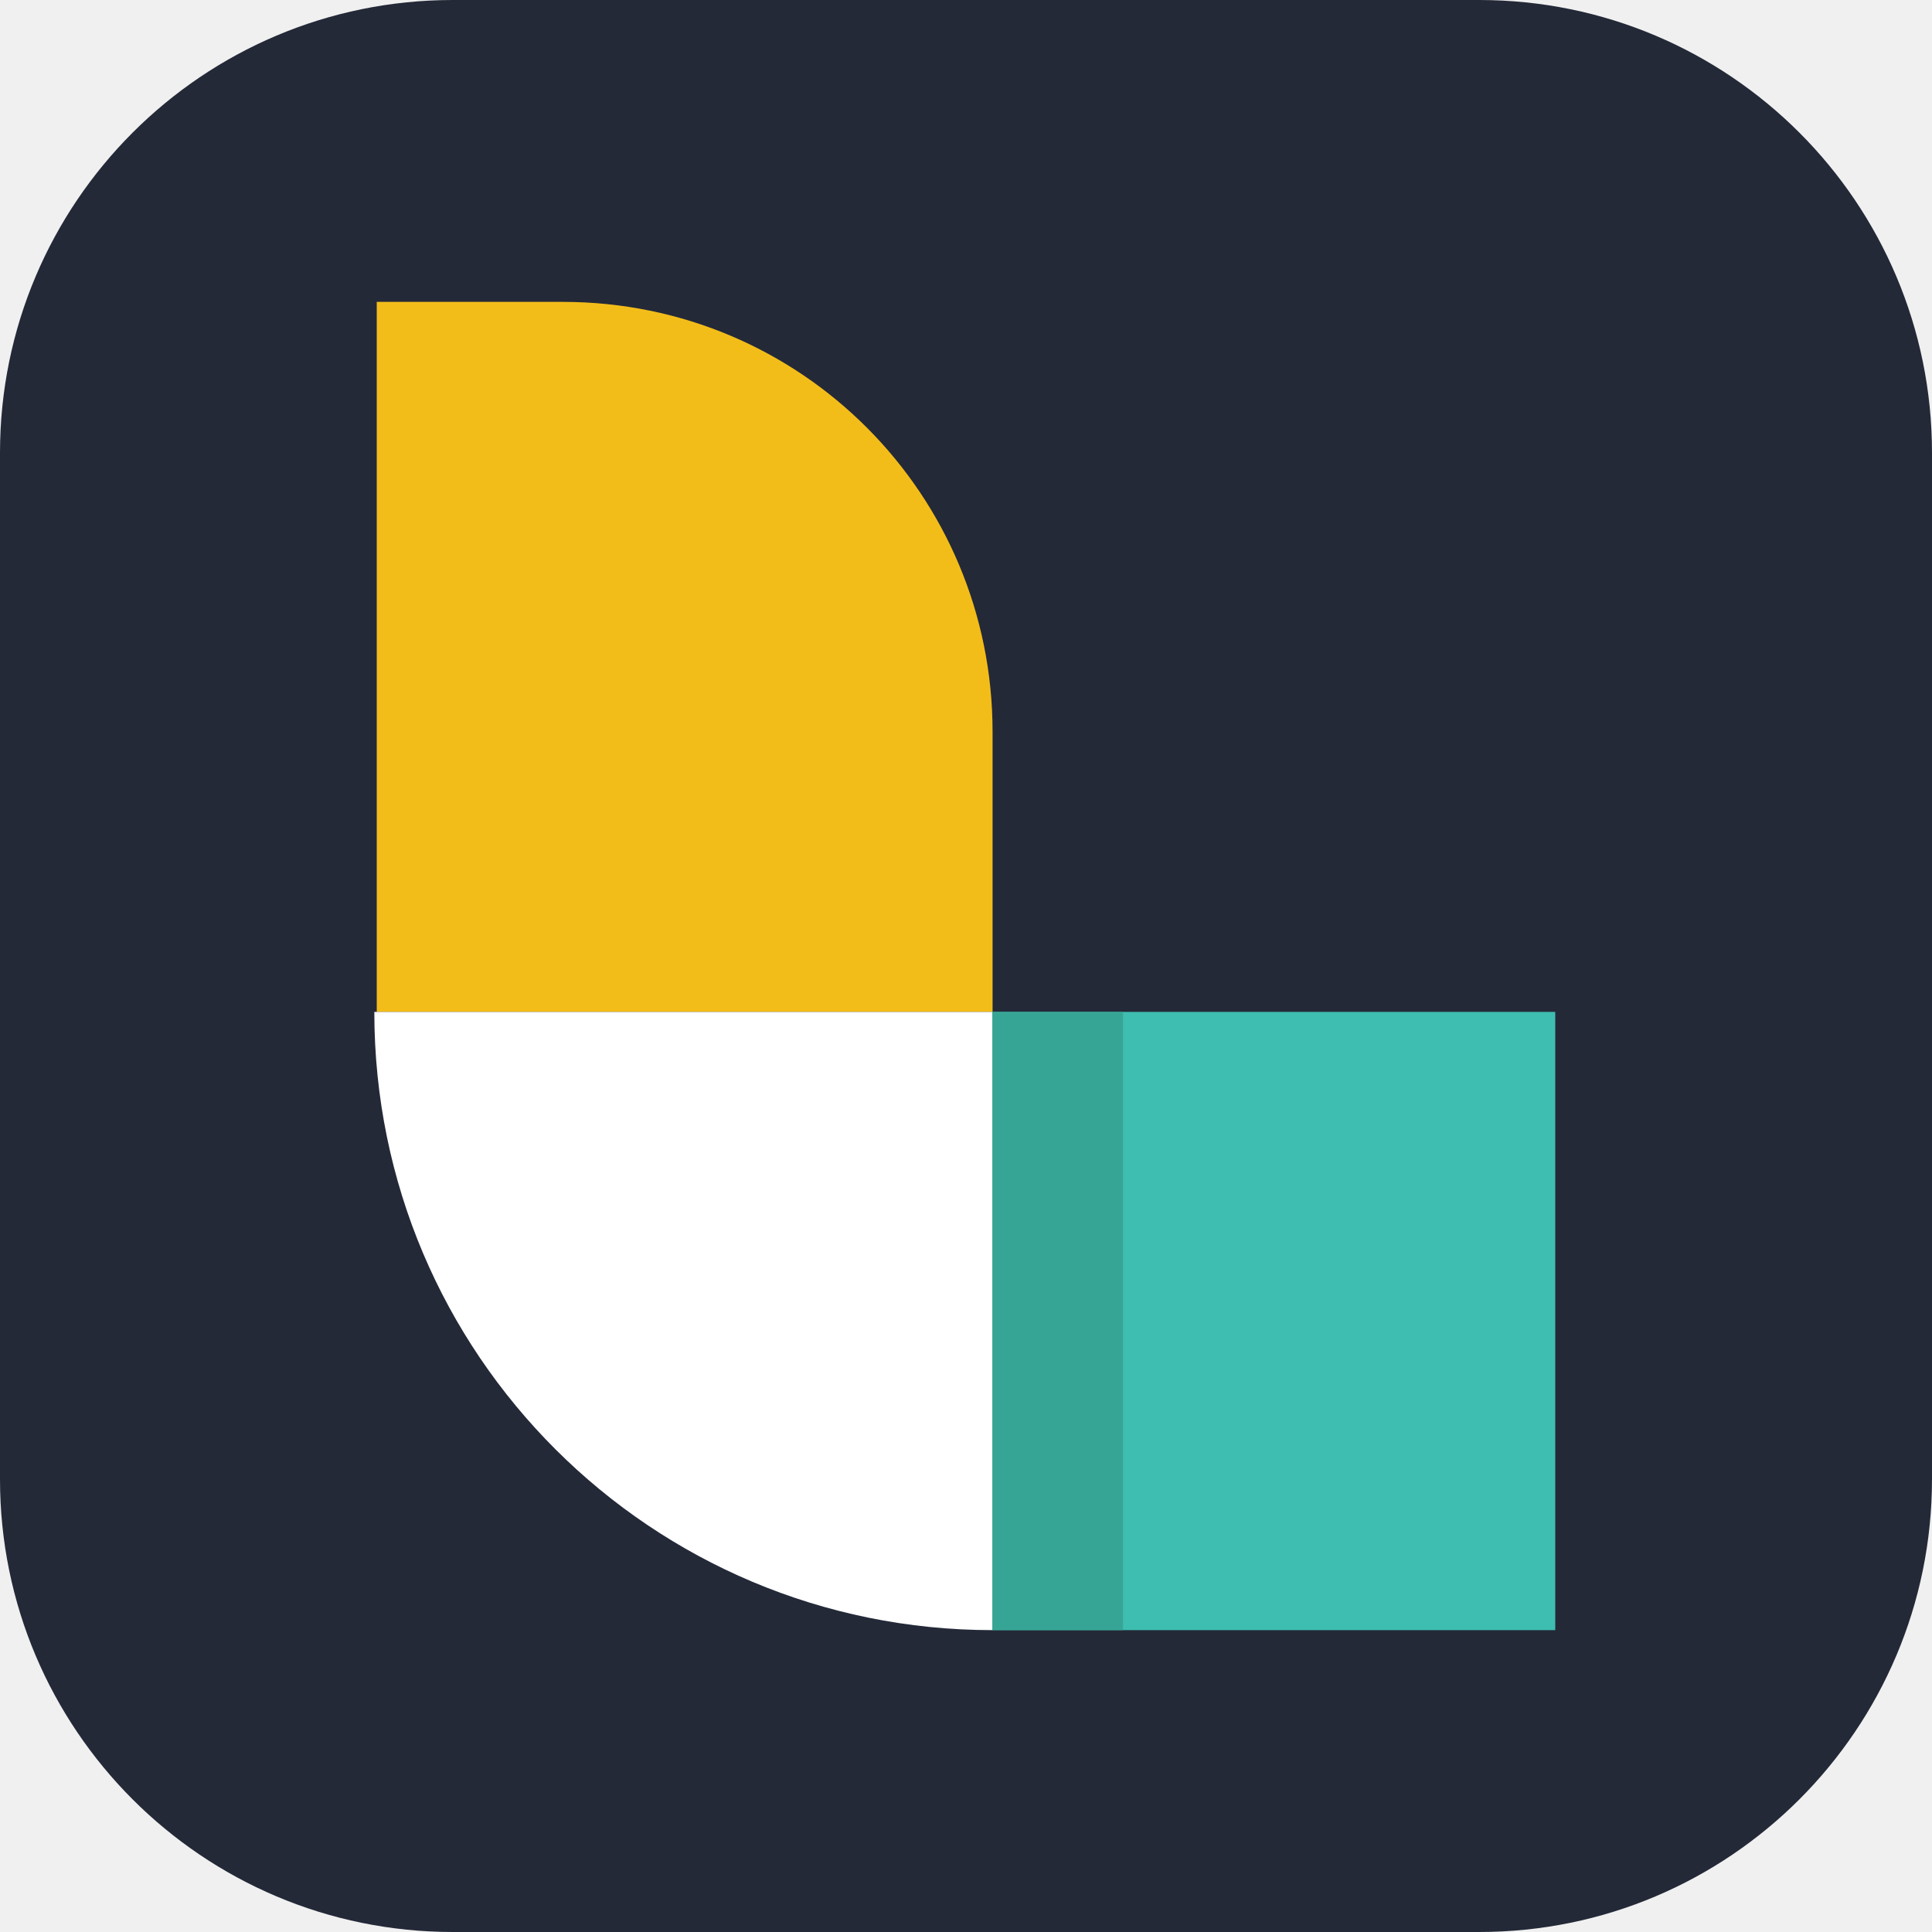
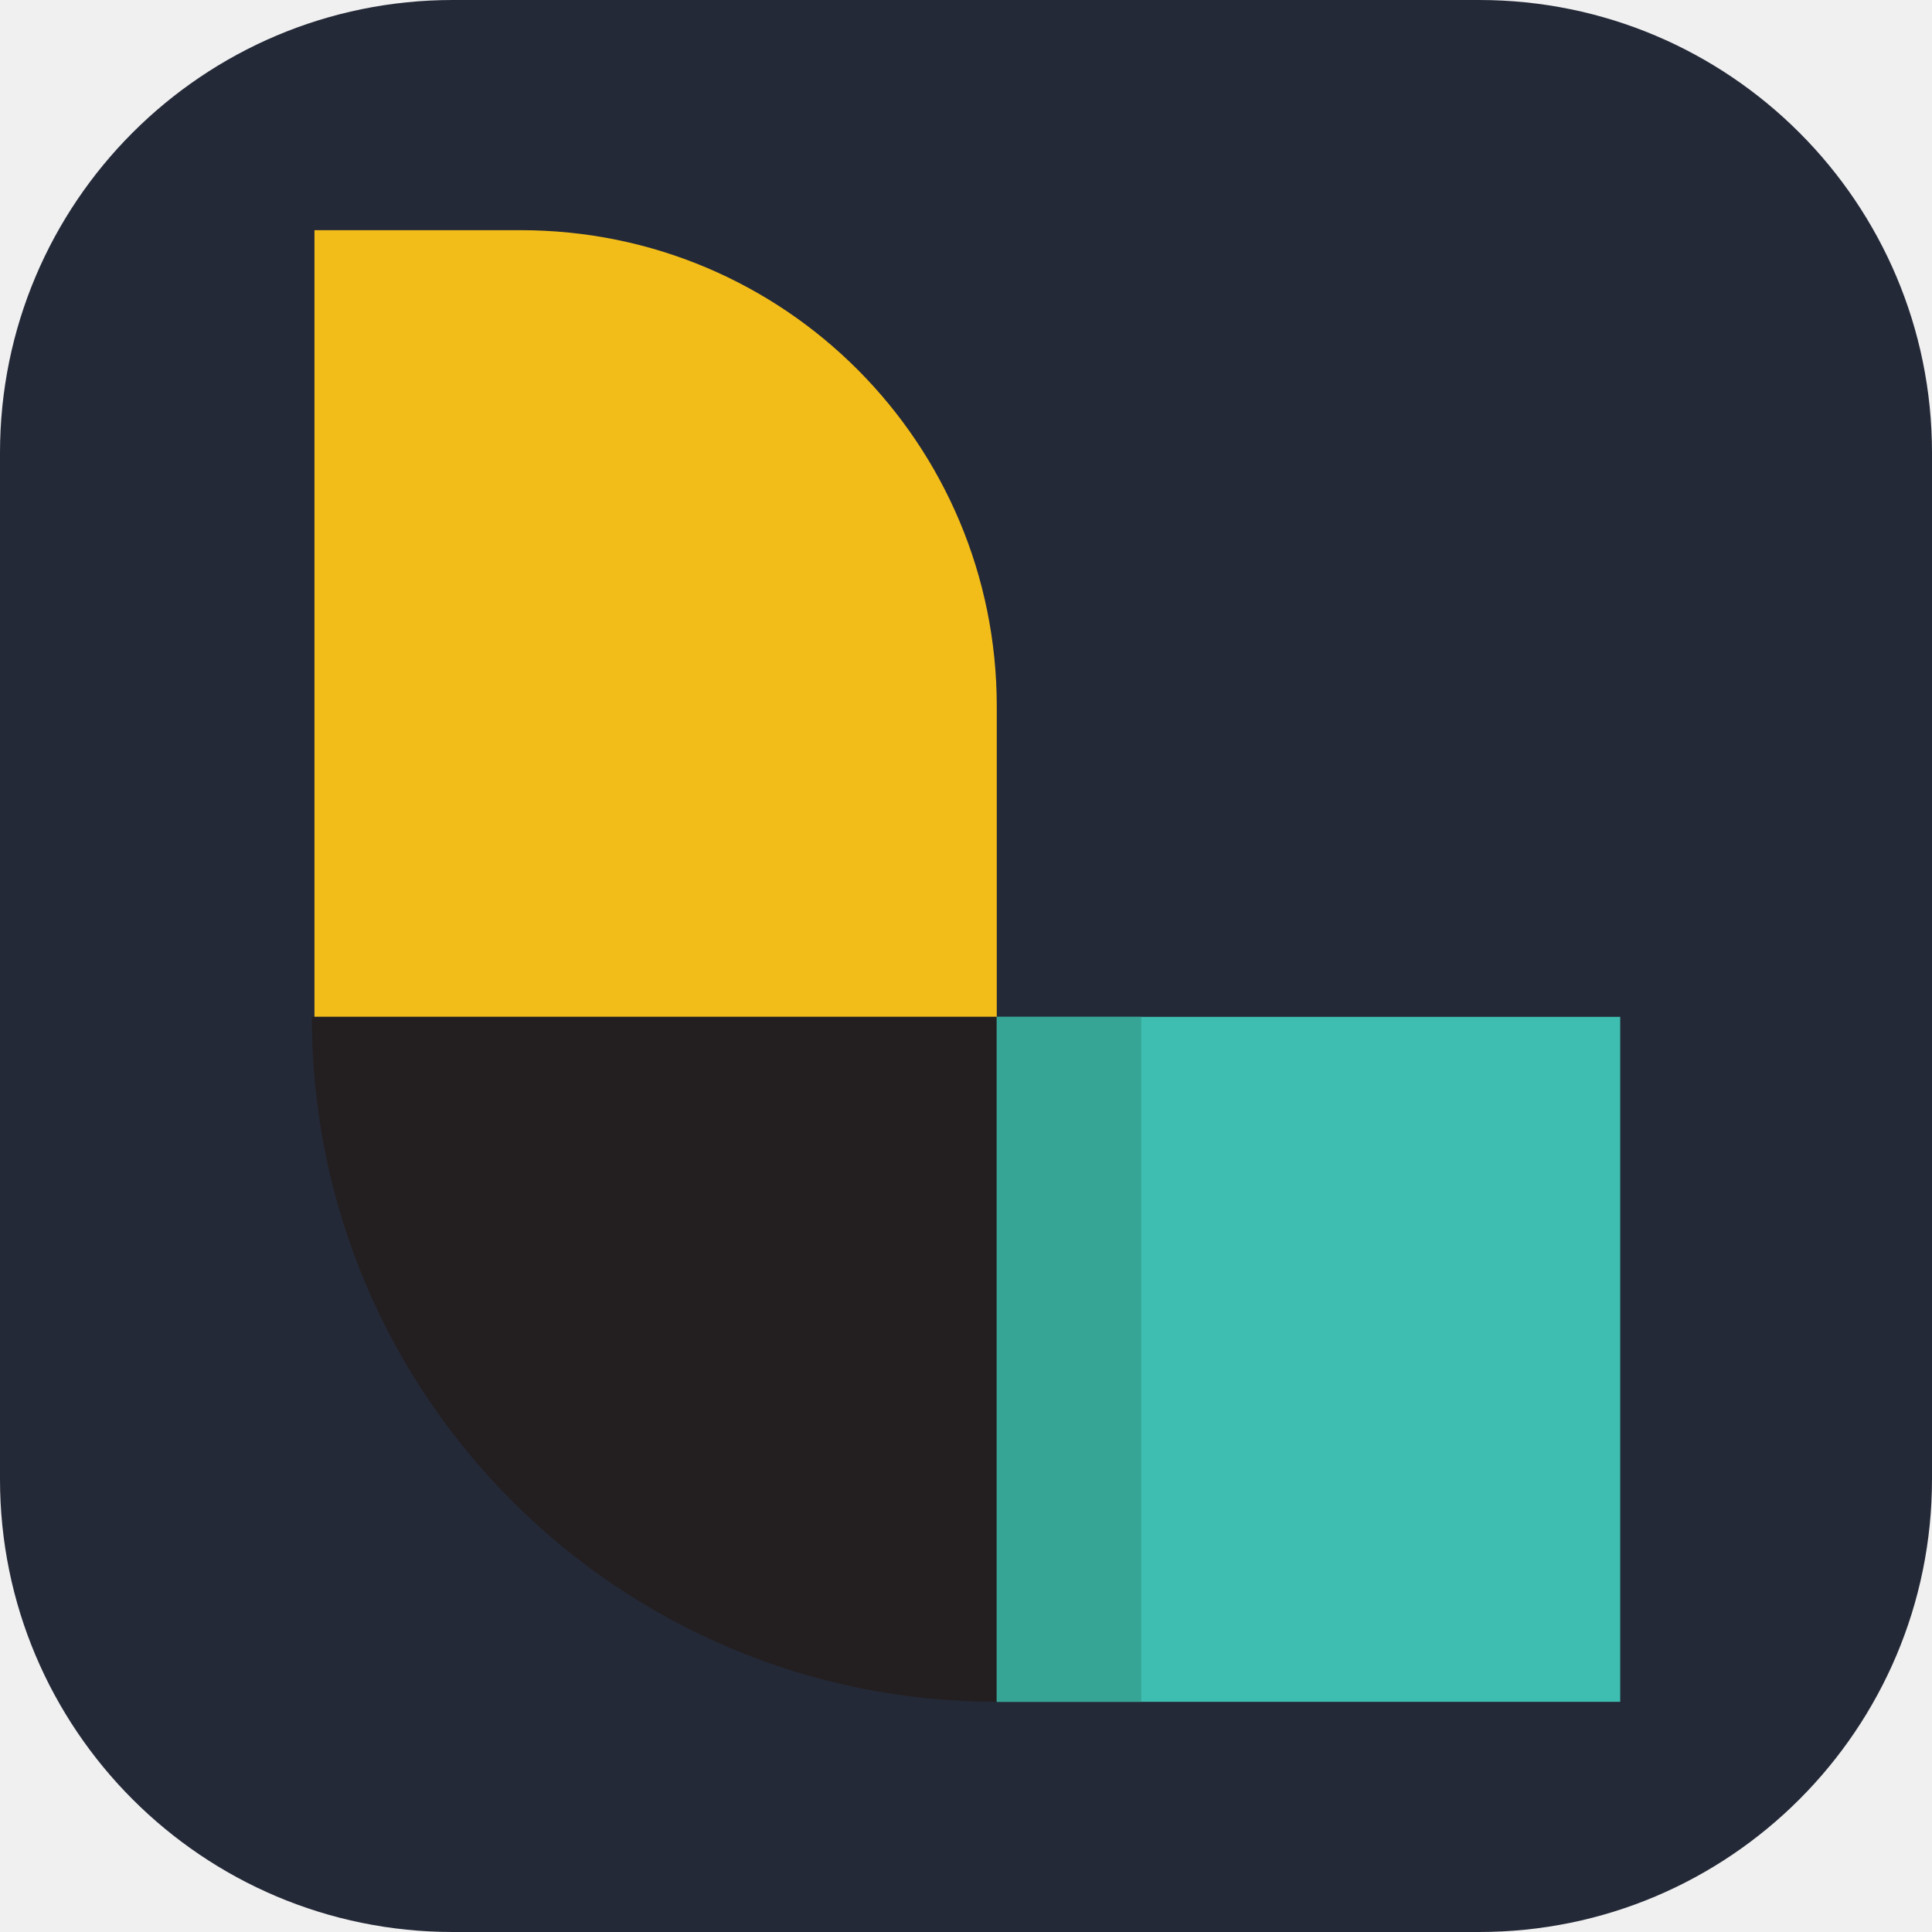
- <svg xmlns="http://www.w3.org/2000/svg" width="256" height="256" viewBox="0 0 256 256">
+ <svg xmlns="http://www.w3.org/2000/svg" width="256" height="256" viewBox="0 0 256 256" fill="none">
  <rect width="256" height="256" rx="60" fill="#242938" />
-   <g transform="scale(3.2)">
-     <path fill="#f3bd19" d="M41.1 41.9H15.6V12.5h7.7c9.9 0 17.8 8 17.8 17.8v11.6z" />
-     <path fill="#FFFFFF" d="M41.1 67.5c-14.1 0-25.6-11.4-25.6-25.6h25.6v25.6z" />
-     <path fill="#3ebeb0" d="M41.1 41.9h23.3v25.6H41.1z" />
-     <path fill="#37a595" d="M41.1 41.9h5.4v25.6h-5.4z" />
+   <g transform="translate(-13.64091 -13.81818) scale(3.545455)">
+     <g fill="#000000">
+       <g>
+         <path fill="#f3bd19" d="M41.1 41.9H15.6V12.5h7.7c9.9 0 17.8 8 17.8 17.8v11.6z" />
+         <path fill="#231f20" d="M41.1 67.5c-14.1 0-25.6-11.4-25.6-25.6h25.6v25.6z" />
+         <path fill="#3ebeb0" d="M41.1 41.9h23.3v25.6H41.1z" />
+         <path fill="#37a595" d="M41.1 41.9h5.4v25.6h-5.4z" />
+       </g>
+     </g>
  </g>
</svg>
